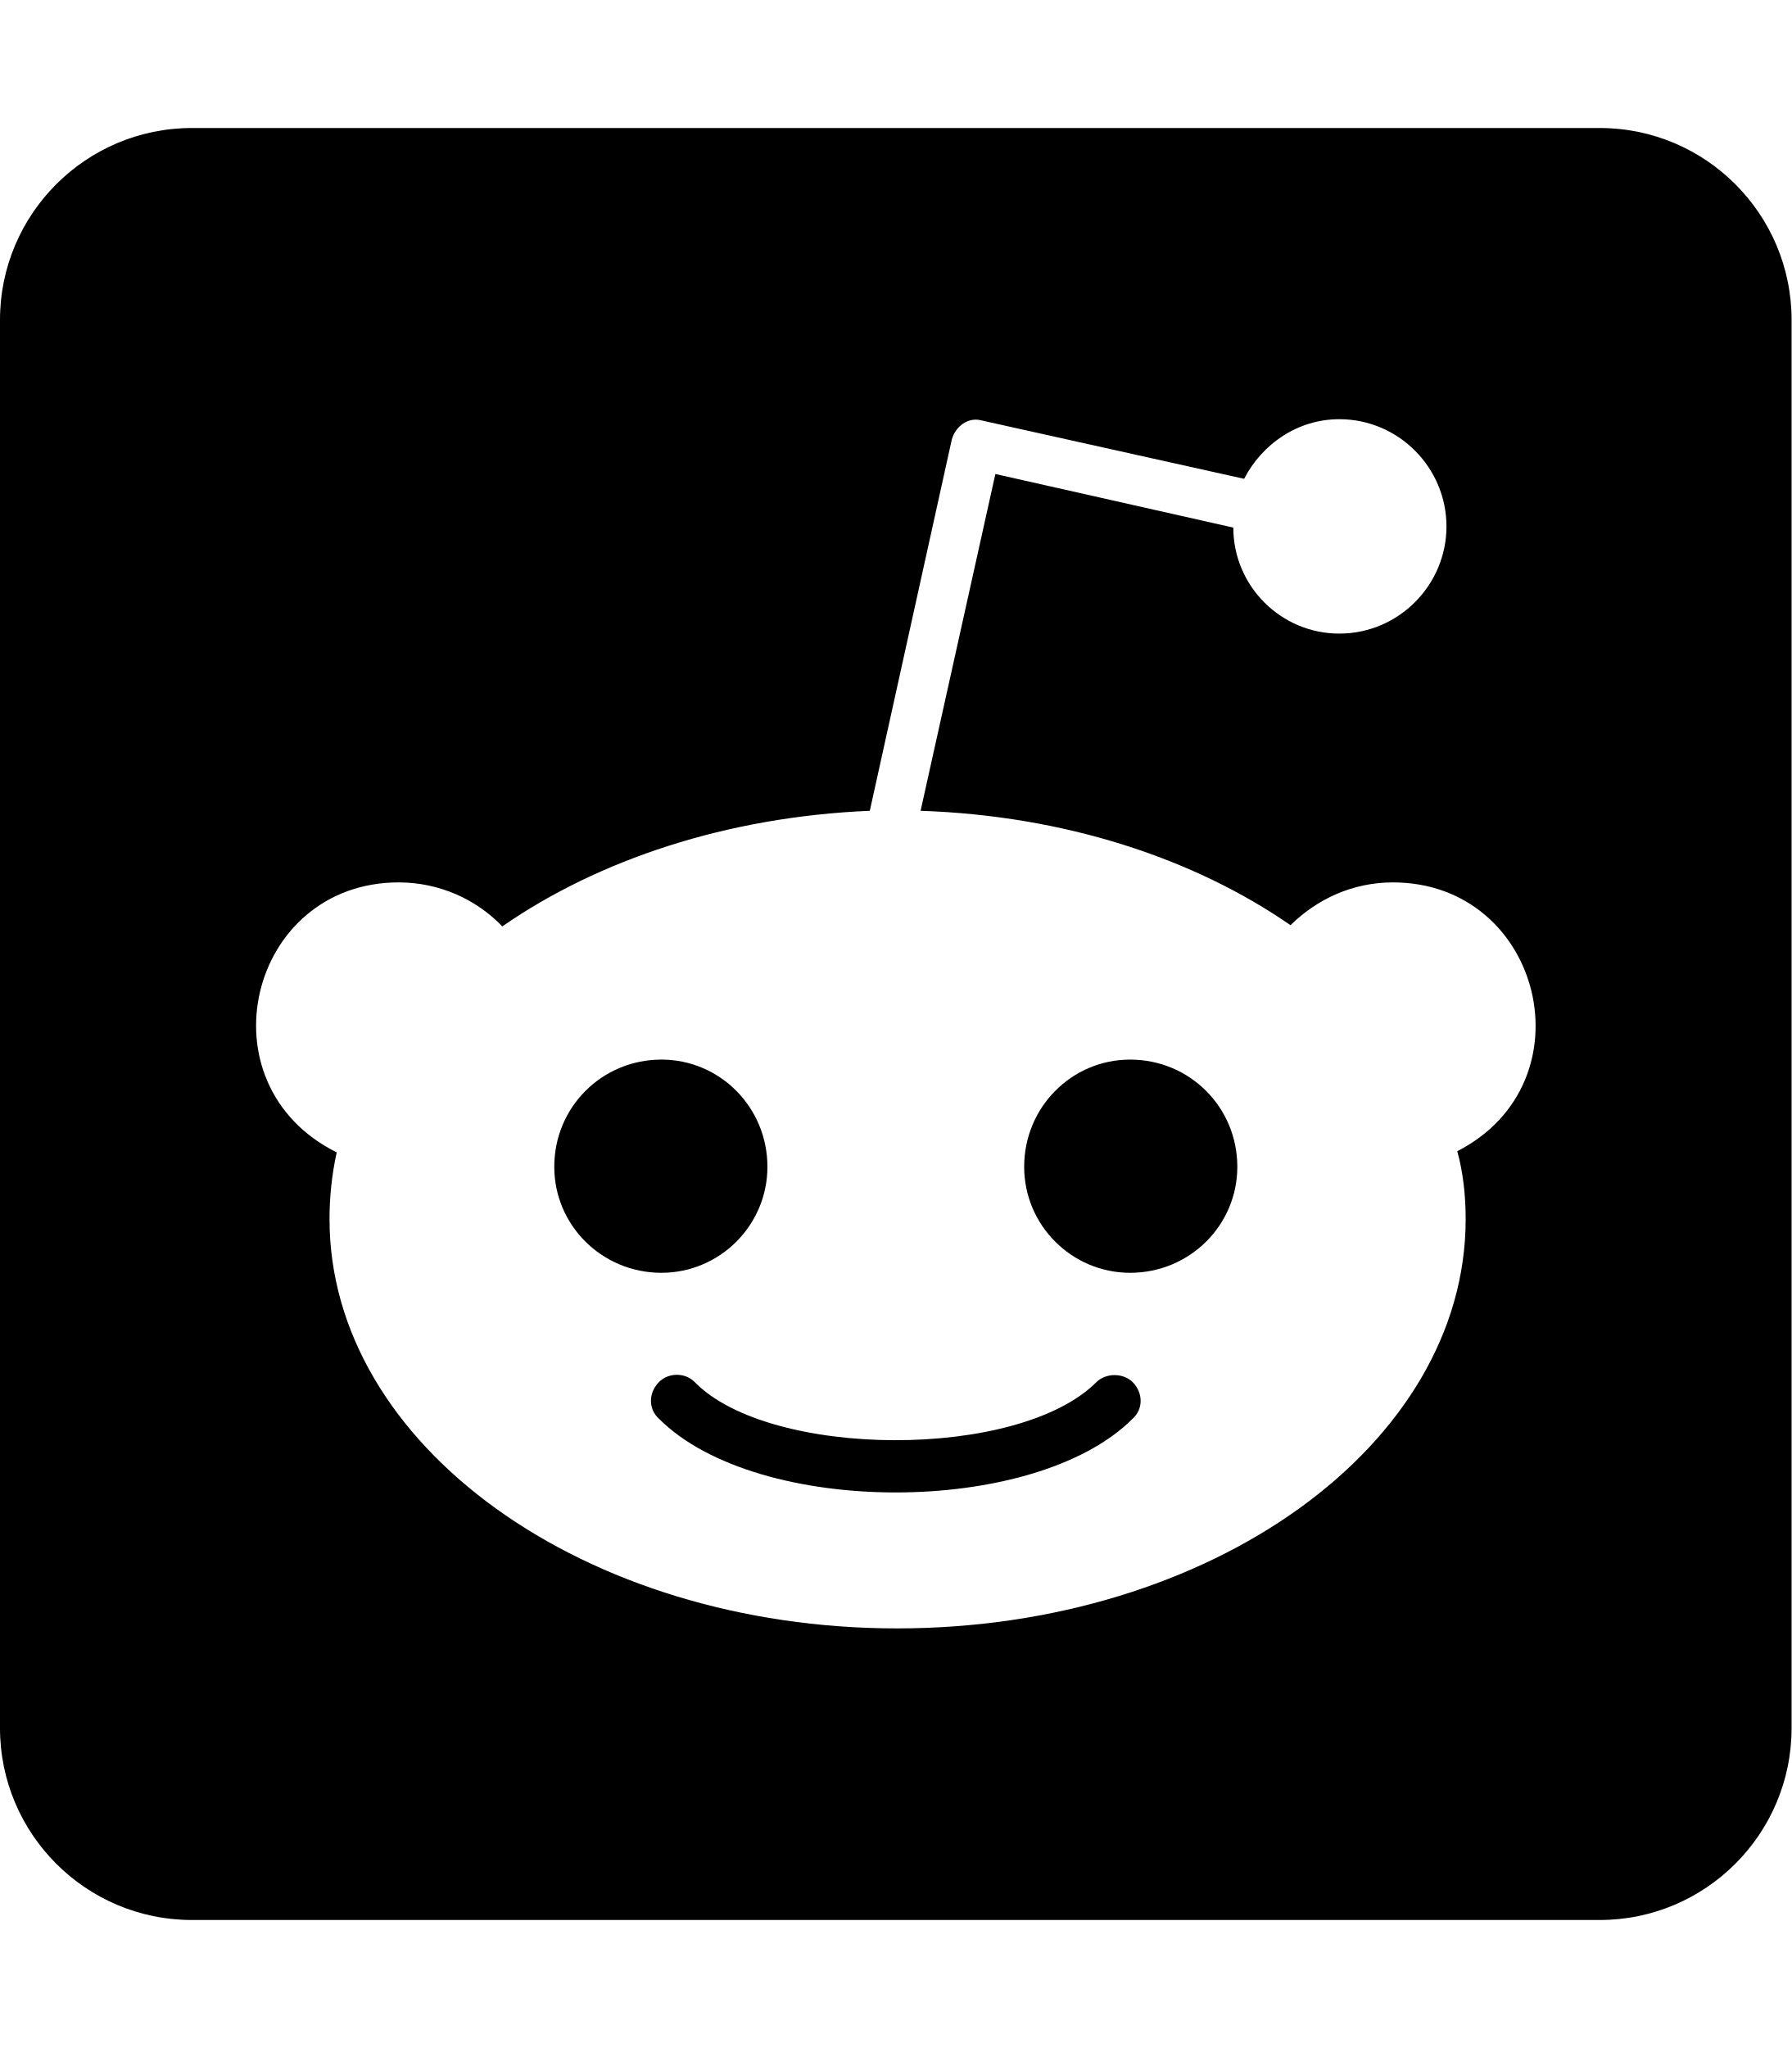
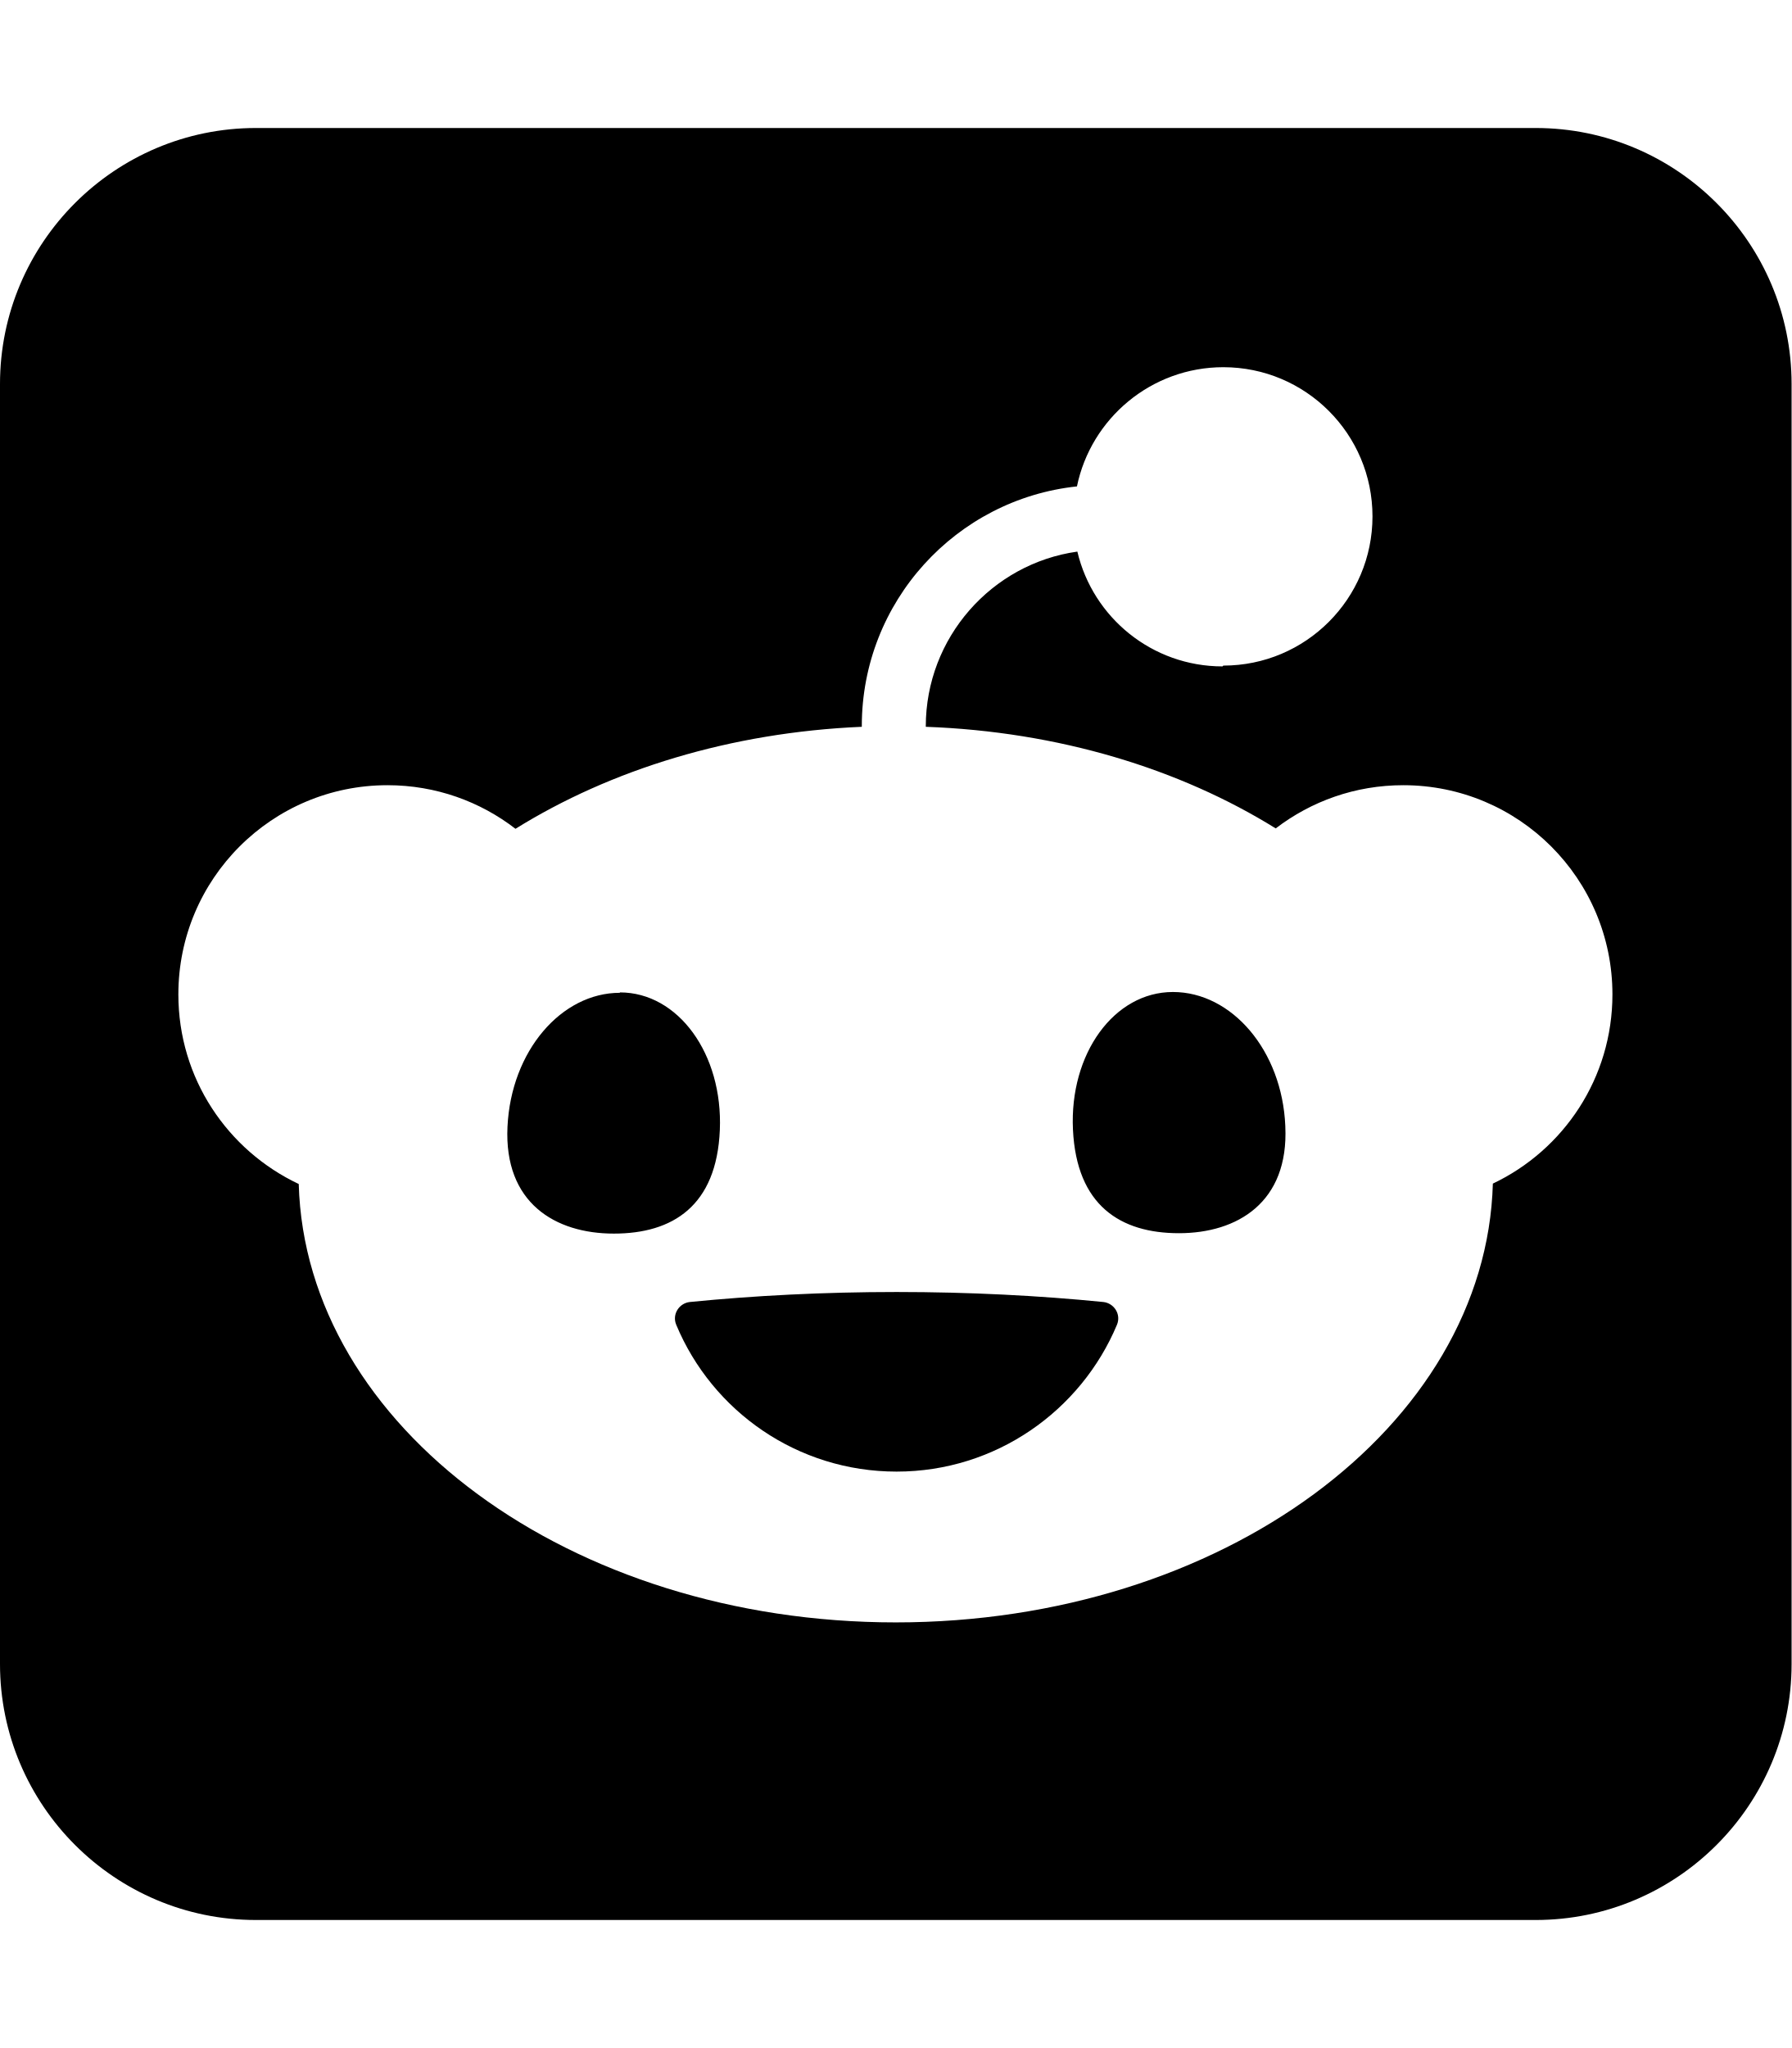
<svg xmlns="http://www.w3.org/2000/svg" viewBox="0 0 448 512">
-   <path d="M283.2 345.5c2.7 2.7 2.7 6.8 0 9.2-24.5 24.5-93.8 24.6-118.4 0-2.7-2.4-2.7-6.5 0-9.2 2.4-2.4 6.5-2.4 8.9 0 18.7 19.2 81 19.6 100.5 0 2.4-2.3 6.6-2.3 9 0zm-91.3-53.8c0-14.9-11.9-26.8-26.5-26.8-14.9 0-26.8 11.9-26.8 26.8 0 14.6 11.9 26.5 26.8 26.5 14.6 0 26.5-11.9 26.5-26.5zm90.7-26.8c-14.6 0-26.5 11.9-26.5 26.8 0 14.6 11.9 26.5 26.5 26.5 14.9 0 26.8-11.9 26.8-26.5 0-14.9-11.9-26.8-26.8-26.8zM448 80v352c0 26.5-21.5 48-48 48H48c-26.5 0-48-21.5-48-48V80c0-26.5 21.5-48 48-48h352c26.5 0 48 21.5 48 48zm-99.7 140.6c-10.1 0-19 4.2-25.6 10.7-24.1-16.7-56.5-27.4-92.5-28.6l18.7-84.2 59.5 13.4c0 14.6 11.9 26.5 26.5 26.5 14.9 0 26.8-12.2 26.8-26.8 0-14.6-11.9-26.8-26.8-26.8-10.4 0-19.3 6.2-23.8 14.9l-65.7-14.6c-3.3-.9-6.5 1.5-7.4 4.8l-20.5 92.8c-35.7 1.5-67.8 12.2-91.9 28.9-6.5-6.8-15.8-11-25.9-11-37.5 0-49.8 50.4-15.5 67.5-1.2 5.4-1.8 11-1.8 16.7 0 56.5 63.7 102.3 141.9 102.3 78.5 0 142.2-45.8 142.2-102.3 0-5.7-.6-11.6-2.1-17 33.6-17.2 21.2-67.2-16.1-67.2z" />
+   <path fill="currentColor" d="M64 32l320 0c35.3 0 64 28.7 64 64l0 320c0 35.3-28.7 64-64 64L64 480c-35.3 0-64-28.7-64-64L0 96C0 60.7 28.7 32 64 32zM305.9 166.4c20.6 0 37.3-16.7 37.3-37.3s-16.7-37.3-37.3-37.3c-18 0-33.1 12.8-36.6 29.8-30.2 3.2-53.8 28.8-53.8 59.9l0 .2c-32.8 1.4-62.8 10.7-86.6 25.5-8.8-6.8-19.9-10.9-32-10.9-28.9 0-52.3 23.4-52.3 52.3 0 21 12.3 39 30.1 47.4 1.7 60.7 67.9 109.6 149.3 109.6s147.6-48.9 149.3-109.7c17.7-8.4 29.9-26.4 29.9-47.3 0-28.9-23.4-52.3-52.3-52.3-12 0-23 4-31.9 10.8-24-14.9-54.3-24.2-87.5-25.4l0-.1c0-22.2 16.5-40.7 37.9-43.7 3.9 16.5 18.7 28.7 36.3 28.7l.2-.2zM155 248.1c14.6 0 25.8 15.4 25 34.4s-11.8 25.9-26.5 25.9-27.5-7.7-26.6-26.7 13.5-33.5 28.1-33.5l0-.1zm166.4 33.5c.9 19-12 26.7-26.6 26.7s-25.6-6.9-26.5-25.9 10.3-34.4 25-34.4 27.3 14.6 28.1 33.5l0 .1zm-42.1 49.6c-9 21.5-30.3 36.7-55.1 36.7s-46.1-15.1-55.1-36.7c-1.1-2.6 .7-5.4 3.4-5.7 16.1-1.6 33.5-2.5 51.7-2.5s35.6 .9 51.7 2.5c2.7 .3 4.5 3.1 3.4 5.7z" />
</svg>
